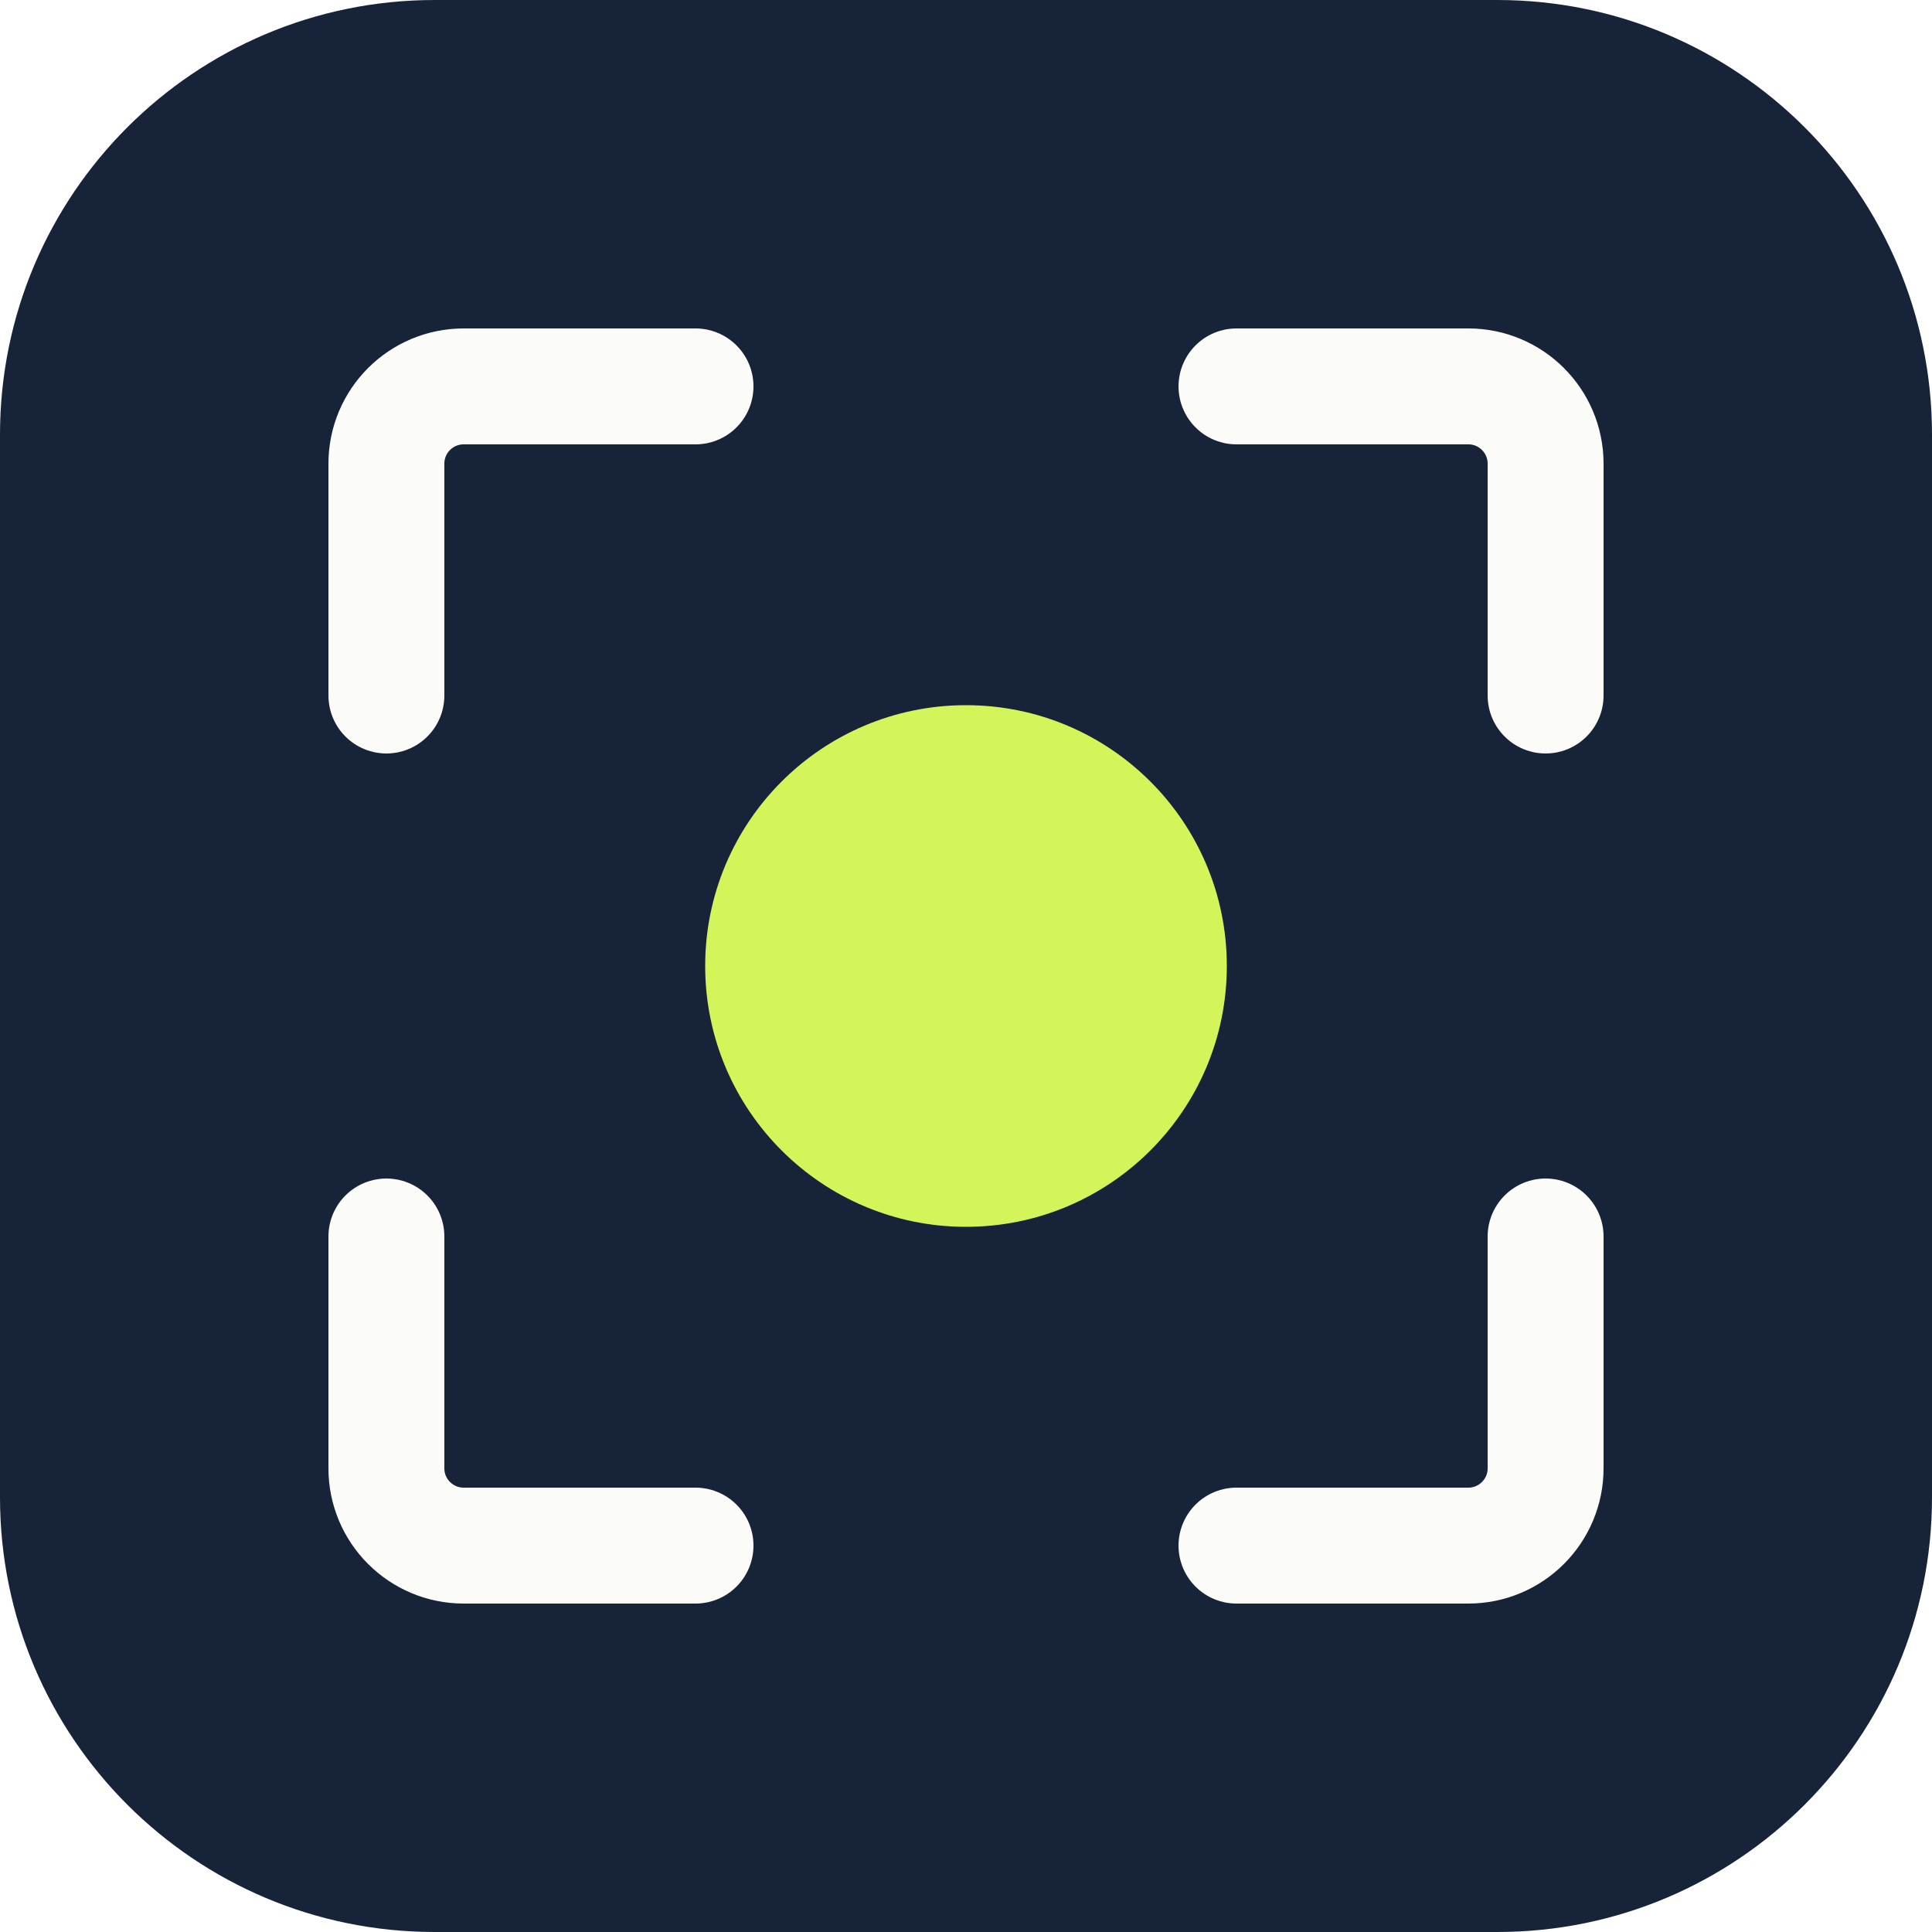
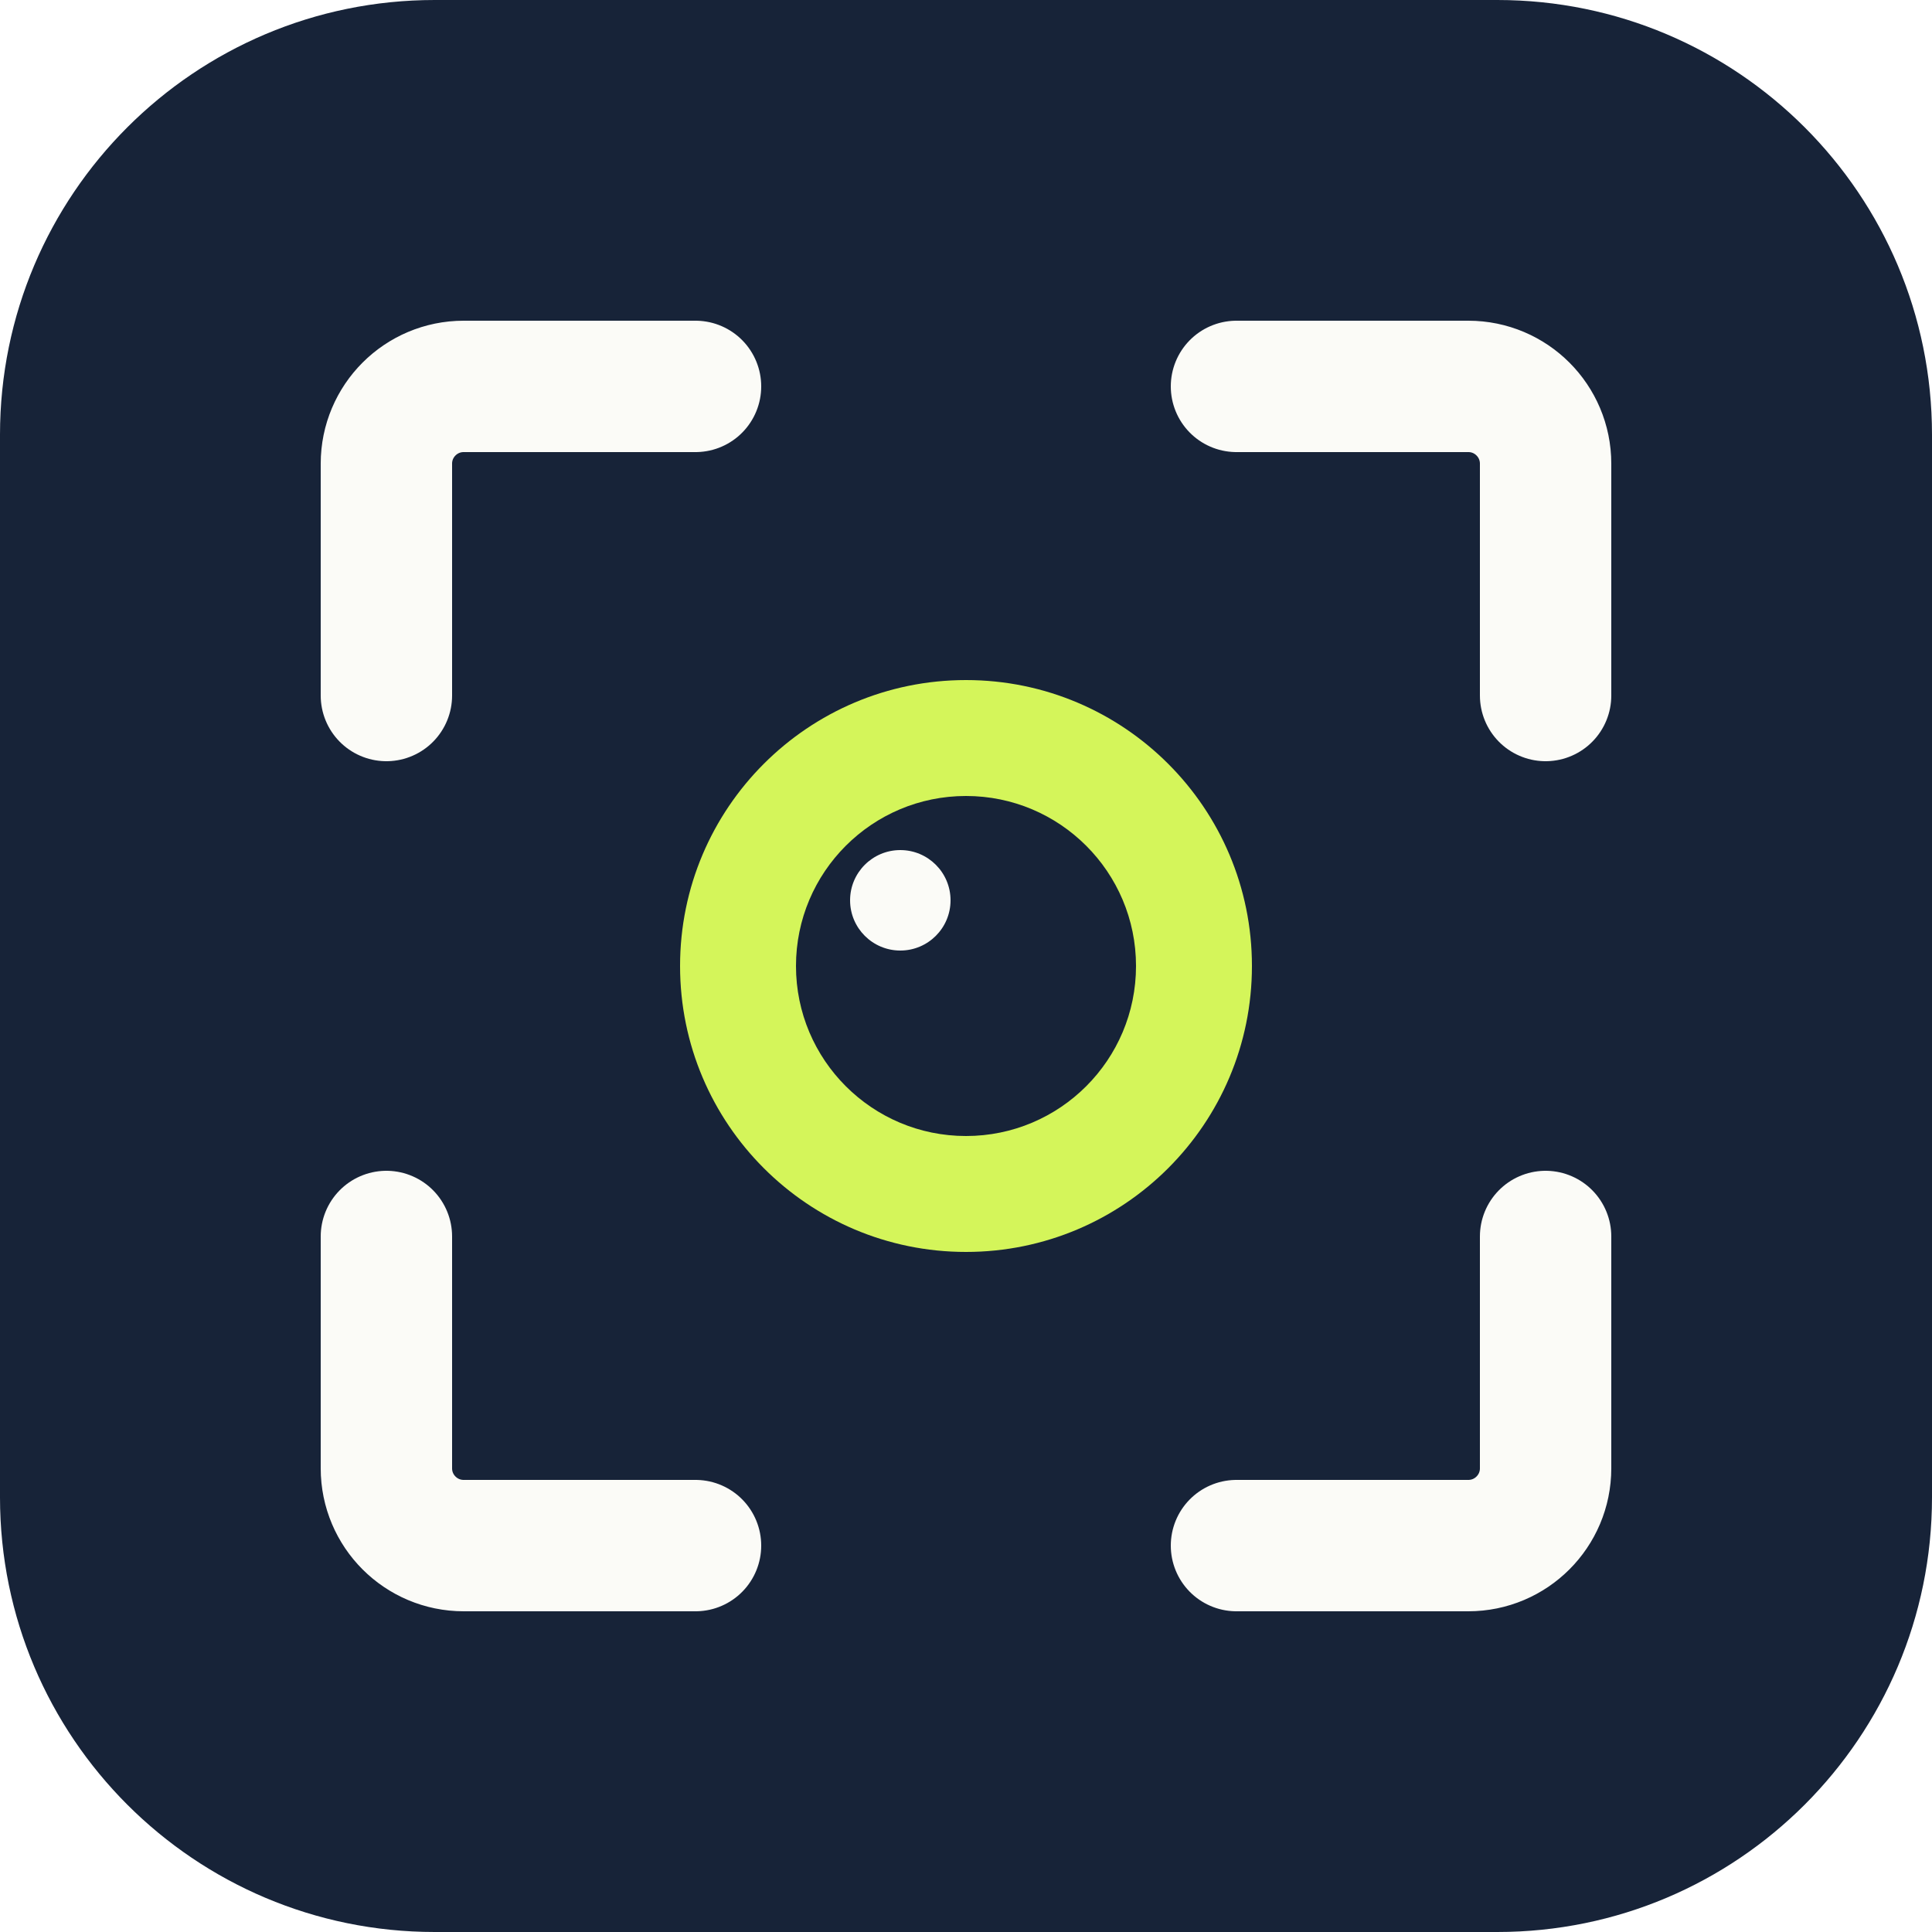
<svg xmlns="http://www.w3.org/2000/svg" viewBox="0 0 40 40">
  <rect width="40" height="40" rx="9" fill="#172338" />
-   <g fill="none" stroke="#FBFBF7" stroke-width="3" stroke-linecap="round" transform="translate(4 4) scale(.8)">
-     <path d="M5 13V7a2 2 0 0 1 2-2h6M27 5h6a2 2 0 0 1 2 2v6M35 27v6a2 2 0 0 1-2 2h-6M13 35H7a2 2 0 0 1-2-2v-6" />
+   <g transform="translate(4 4) scale(.8)">
+     <path d="M5 13V7a2 2 0 0 1 2-2h6M27 5h6a2 2 0 0 1 2 2v6M35 27v6a2 2 0 0 1-2 2h-6M13 35H7a2 2 0 0 1-2-2v-6" fill="none" stroke="#FBFBF7" stroke-width="3.4" stroke-linecap="round" />
+     <circle cx="20" cy="20" r="7.4" fill="#D4F55A" />
+     <circle cx="20" cy="20" r="4.4" fill="#172338" />
+     <circle cx="18.3" cy="18.3" r="1.3" fill="#FBFBF7" />
  </g>
-   <circle cx="20" cy="20" r="5.4" fill="#D4F55A" />
</svg>
